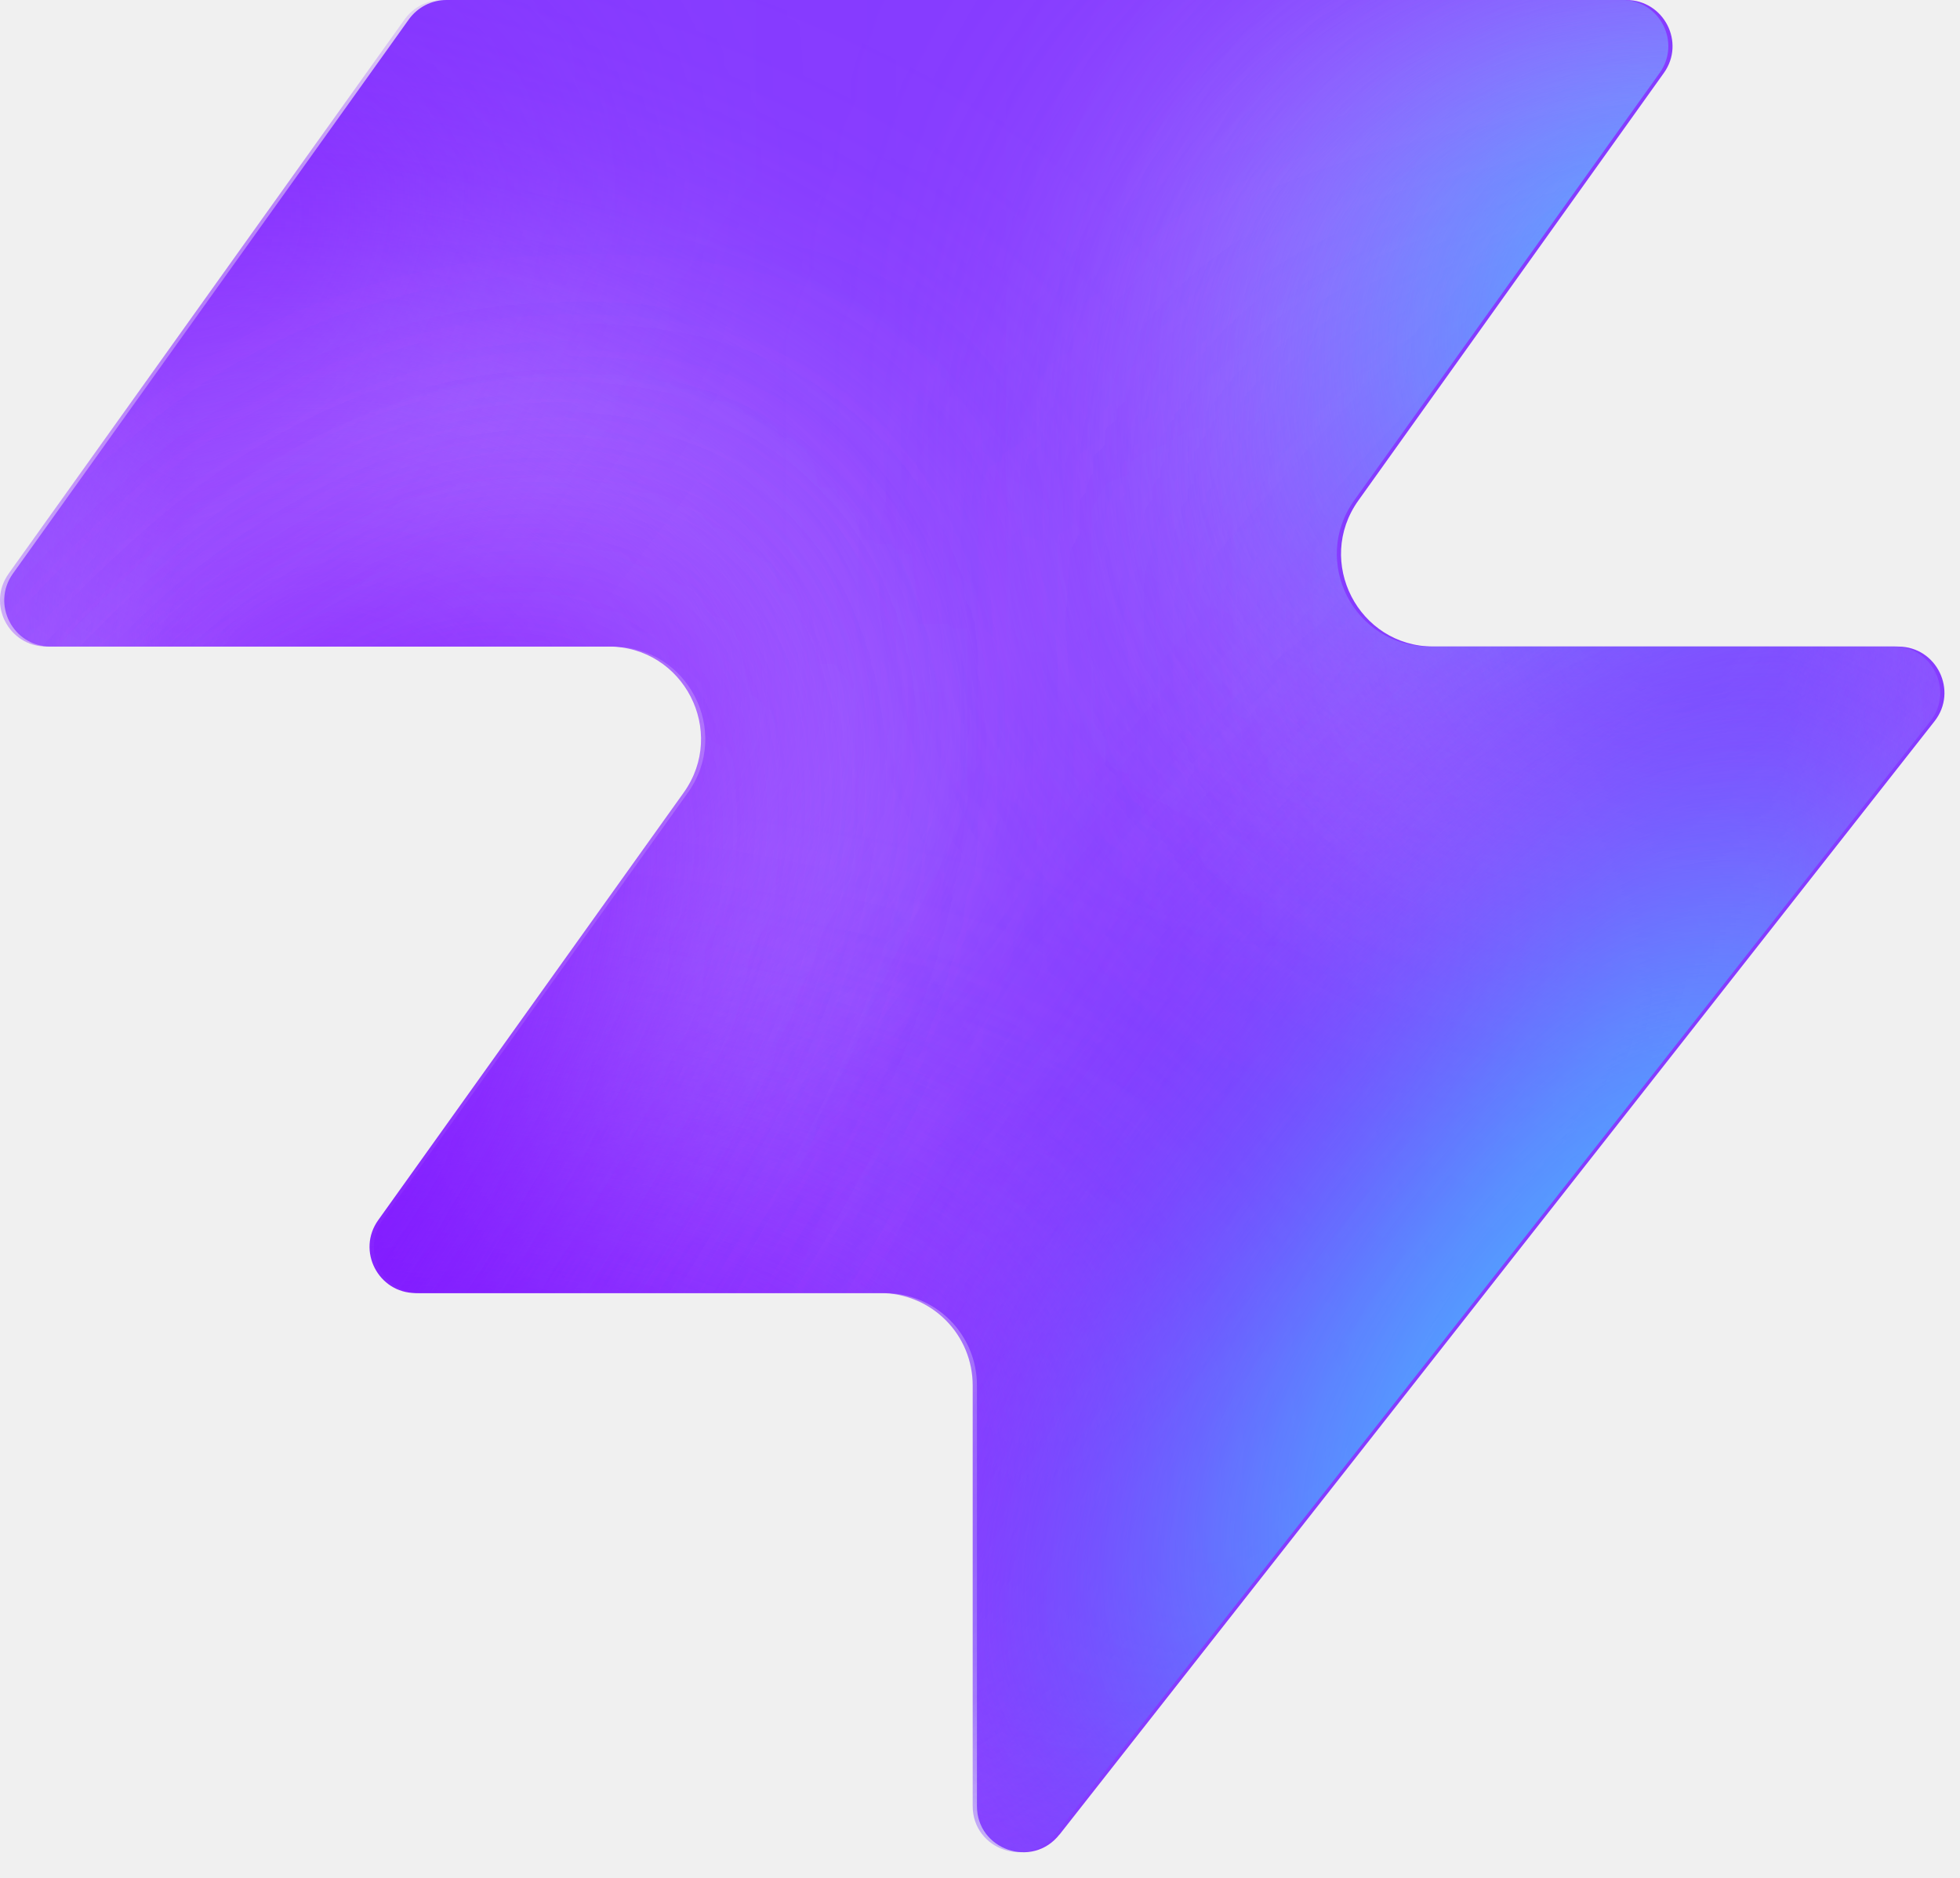
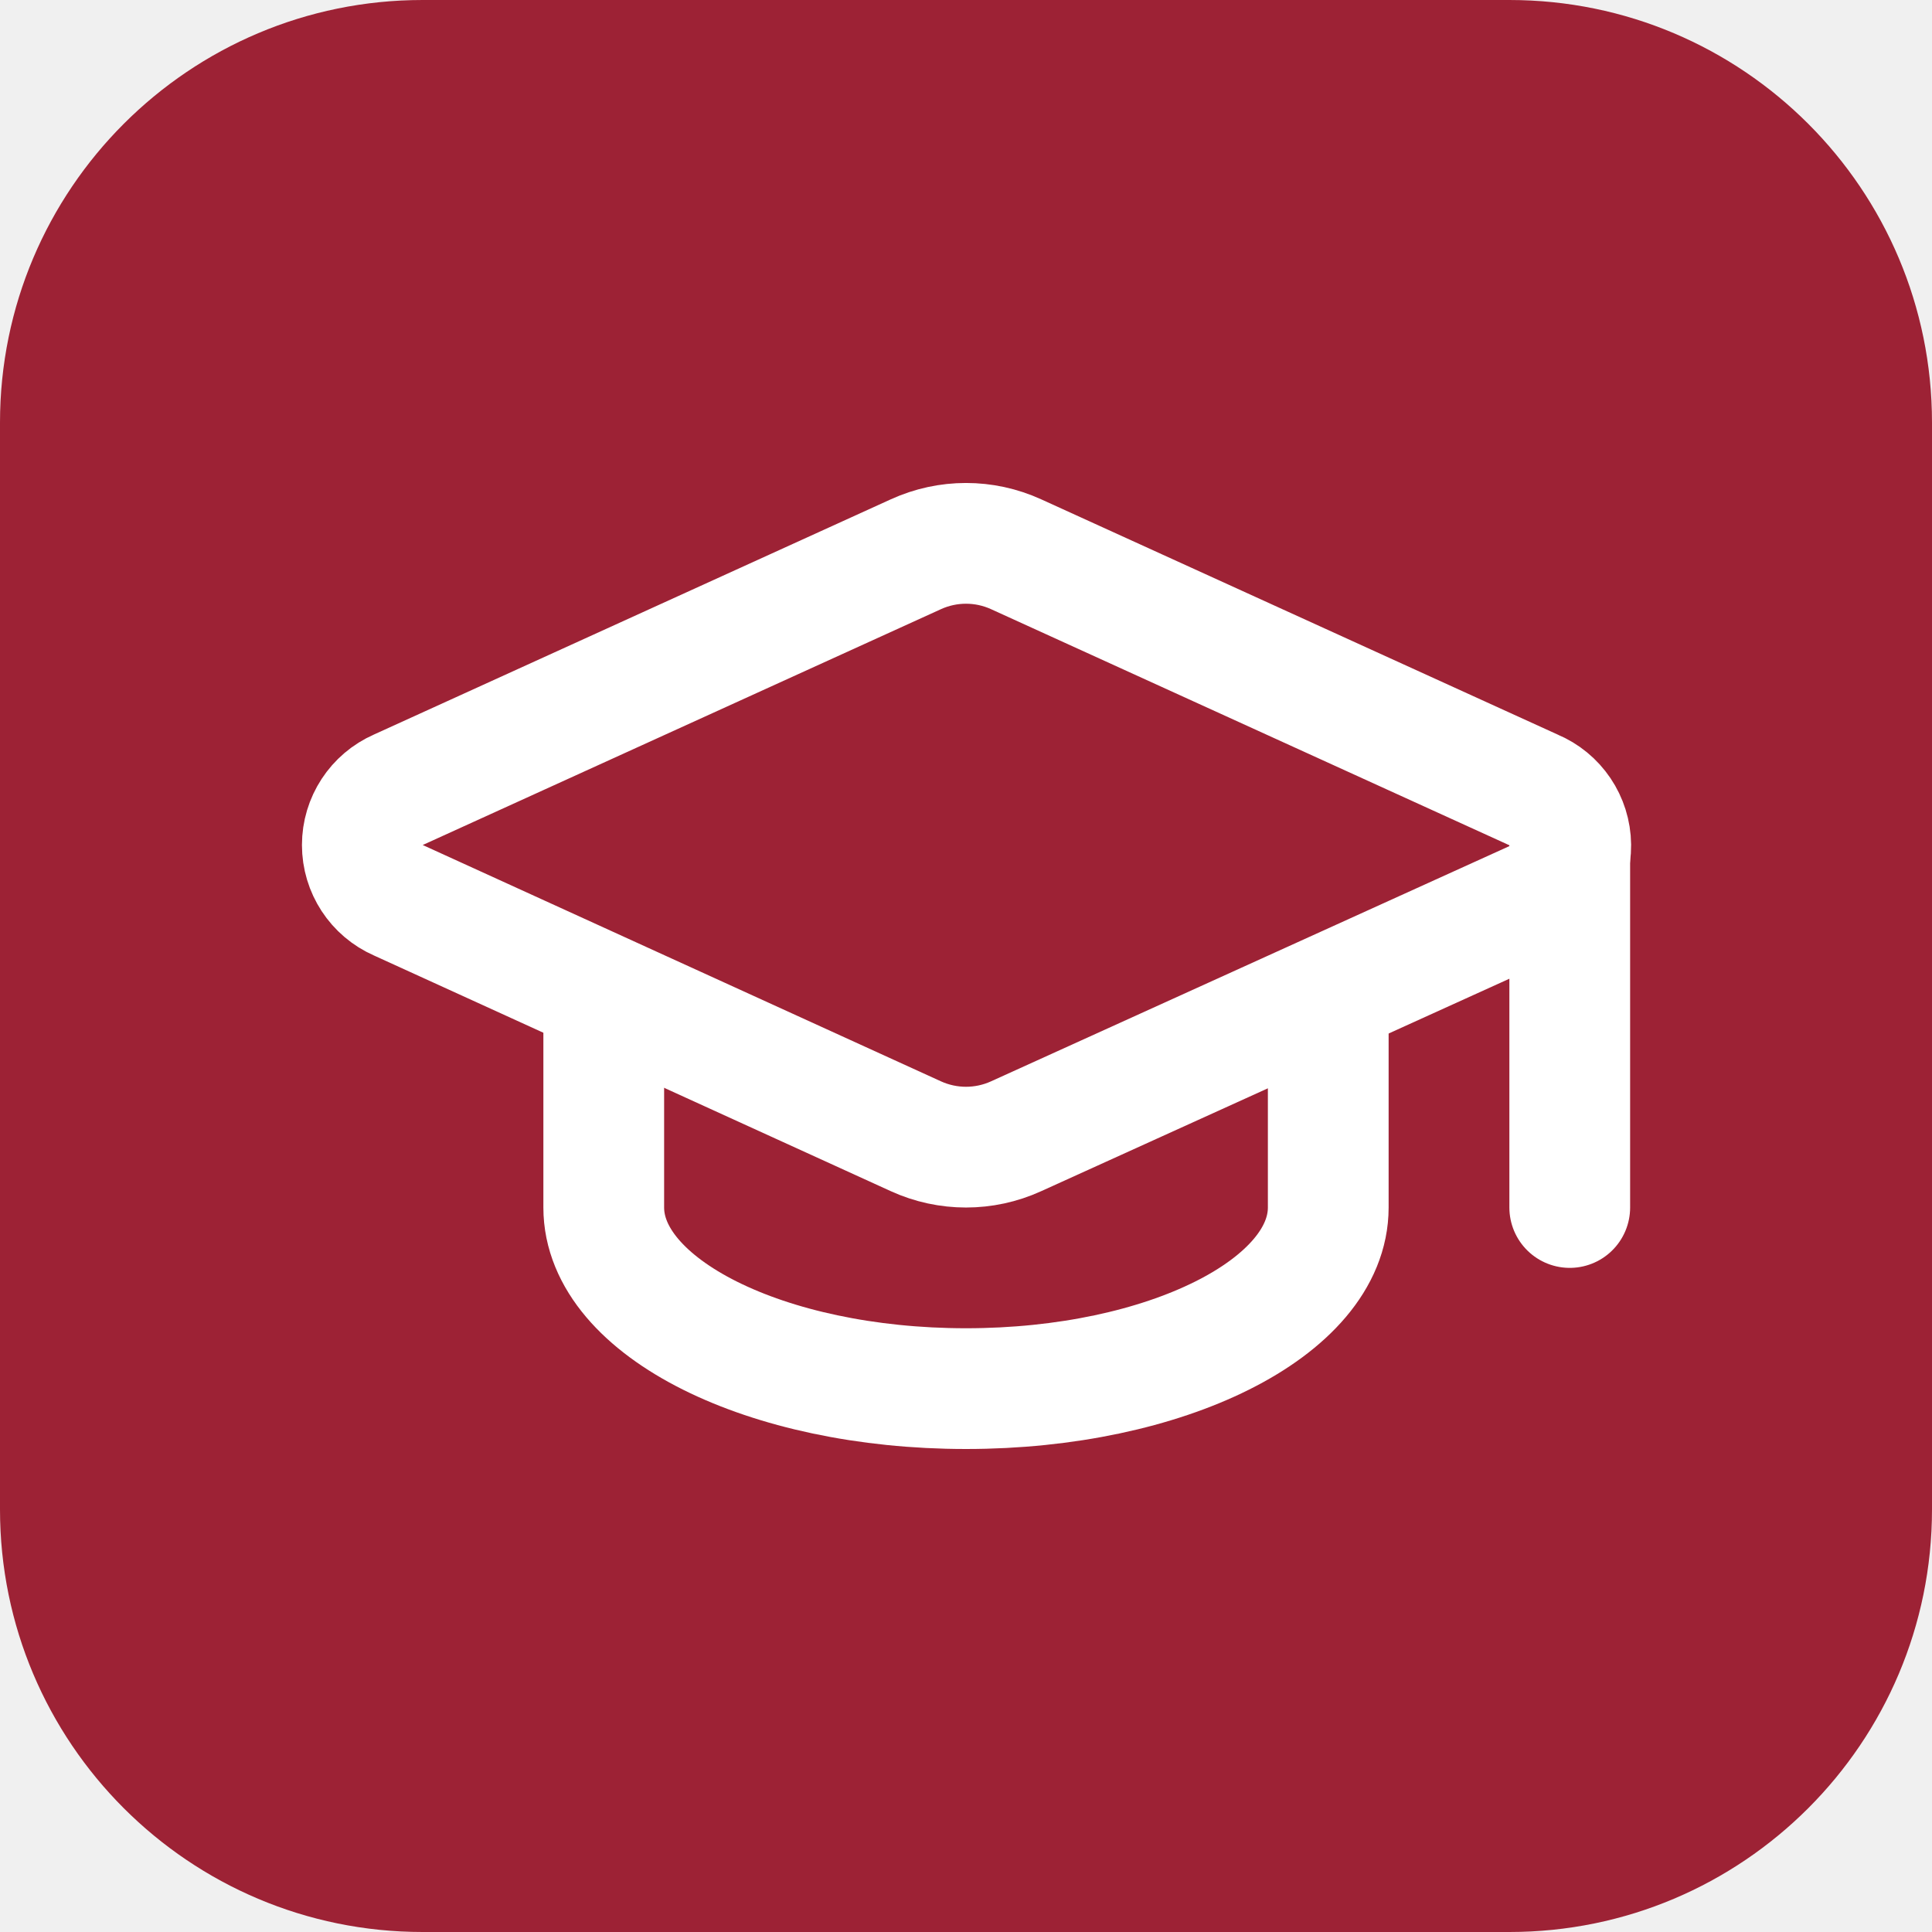
- <svg xmlns="http://www.w3.org/2000/svg" width="48" height="46" fill="none" viewBox="0 0 48 46">
-   <path fill="#863bff" d="M25.946 44.938c-.664.845-2.021.375-2.021-.698V33.937a2.26 2.26 0 0 0-2.262-2.262H10.287c-.92 0-1.456-1.04-.92-1.788l7.48-10.471c1.07-1.497 0-3.578-1.842-3.578H1.237c-.92 0-1.456-1.04-.92-1.788L10.013.474c.214-.297.556-.474.92-.474h28.894c.92 0 1.456 1.04.92 1.788l-7.48 10.471c-1.07 1.498 0 3.579 1.842 3.579h11.377c.943 0 1.473 1.088.89 1.83L25.947 44.94z" style="fill:#863bff;fill:color(display-p3 .525 .23 1);fill-opacity:1" />
-   <mask id="a" width="48" height="46" x="0" y="0" maskUnits="userSpaceOnUse" style="mask-type:alpha">
-     <path fill="#000" d="M25.842 44.938c-.664.844-2.021.375-2.021-.698V33.937a2.26 2.26 0 0 0-2.262-2.262H10.183c-.92 0-1.456-1.04-.92-1.788l7.48-10.471c1.07-1.498 0-3.579-1.842-3.579H1.133c-.92 0-1.456-1.04-.92-1.787L9.91.473c.214-.297.556-.474.92-.474h28.894c.92 0 1.456 1.04.92 1.788l-7.48 10.471c-1.07 1.498 0 3.578 1.842 3.578h11.377c.943 0 1.473 1.088.89 1.832L25.843 44.94z" style="fill:#000;fill-opacity:1" />
-   </mask>
-   <g mask="url(#a)">
-     <g filter="url(#b)">
-       <ellipse cx="5.508" cy="14.704" fill="#ede6ff" rx="5.508" ry="14.704" style="fill:#ede6ff;fill:color(display-p3 .927 .903 1);fill-opacity:1" transform="matrix(.00324 1 1 -.00324 -4.47 31.516)" />
-     </g>
-     <g filter="url(#c)">
-       <ellipse cx="10.399" cy="29.851" fill="#ede6ff" rx="10.399" ry="29.851" style="fill:#ede6ff;fill:color(display-p3 .927 .903 1);fill-opacity:1" transform="matrix(.00324 1 1 -.00324 -39.328 7.883)" />
-     </g>
-     <g filter="url(#d)">
-       <ellipse cx="5.508" cy="30.487" fill="#7e14ff" rx="5.508" ry="30.487" style="fill:#7e14ff;fill:color(display-p3 .492 .077 1);fill-opacity:1" transform="rotate(89.814 -25.913 -14.639)scale(1 -1)" />
-     </g>
-     <g filter="url(#e)">
-       <ellipse cx="5.508" cy="30.599" fill="#7e14ff" rx="5.508" ry="30.599" style="fill:#7e14ff;fill:color(display-p3 .492 .077 1);fill-opacity:1" transform="rotate(89.814 -32.644 -3.334)scale(1 -1)" />
-     </g>
-     <g filter="url(#f)">
-       <ellipse cx="5.508" cy="30.599" fill="#7e14ff" rx="5.508" ry="30.599" style="fill:#7e14ff;fill:color(display-p3 .492 .077 1);fill-opacity:1" transform="matrix(.00324 1 1 -.00324 -34.34 30.47)" />
-     </g>
-     <g filter="url(#g)">
-       <ellipse cx="14.072" cy="22.078" fill="#ede6ff" rx="14.072" ry="22.078" style="fill:#ede6ff;fill:color(display-p3 .927 .903 1);fill-opacity:1" transform="rotate(93.35 24.506 48.493)scale(-1 1)" />
-     </g>
-     <g filter="url(#h)">
-       <ellipse cx="3.47" cy="21.501" fill="#7e14ff" rx="3.47" ry="21.501" style="fill:#7e14ff;fill:color(display-p3 .492 .077 1);fill-opacity:1" transform="rotate(89.009 28.708 47.59)scale(-1 1)" />
-     </g>
-     <g filter="url(#i)">
-       <ellipse cx="3.47" cy="21.501" fill="#7e14ff" rx="3.47" ry="21.501" style="fill:#7e14ff;fill:color(display-p3 .492 .077 1);fill-opacity:1" transform="rotate(89.009 28.708 47.59)scale(-1 1)" />
-     </g>
-     <g filter="url(#j)">
-       <ellipse cx=".387" cy="8.972" fill="#7e14ff" rx="4.407" ry="29.108" style="fill:#7e14ff;fill:color(display-p3 .492 .077 1);fill-opacity:1" transform="rotate(39.51 .387 8.972)" />
-     </g>
-     <g filter="url(#k)">
-       <ellipse cx="47.523" cy="-6.092" fill="#7e14ff" rx="4.407" ry="29.108" style="fill:#7e14ff;fill:color(display-p3 .492 .077 1);fill-opacity:1" transform="rotate(37.892 47.523 -6.092)" />
-     </g>
-     <g filter="url(#l)">
-       <ellipse cx="41.412" cy="6.333" fill="#47bfff" rx="5.971" ry="9.665" style="fill:#47bfff;fill:color(display-p3 .28 .748 1);fill-opacity:1" transform="rotate(37.892 41.412 6.333)" />
-     </g>
-     <g filter="url(#m)">
-       <ellipse cx="-1.879" cy="38.332" fill="#7e14ff" rx="4.407" ry="29.108" style="fill:#7e14ff;fill:color(display-p3 .492 .077 1);fill-opacity:1" transform="rotate(37.892 -1.88 38.332)" />
-     </g>
-     <g filter="url(#n)">
-       <ellipse cx="-1.879" cy="38.332" fill="#7e14ff" rx="4.407" ry="29.108" style="fill:#7e14ff;fill:color(display-p3 .492 .077 1);fill-opacity:1" transform="rotate(37.892 -1.88 38.332)" />
-     </g>
-     <g filter="url(#o)">
-       <ellipse cx="35.651" cy="29.907" fill="#7e14ff" rx="4.407" ry="29.108" style="fill:#7e14ff;fill:color(display-p3 .492 .077 1);fill-opacity:1" transform="rotate(37.892 35.651 29.907)" />
-     </g>
-     <g filter="url(#p)">
-       <ellipse cx="38.418" cy="32.4" fill="#47bfff" rx="5.971" ry="15.297" style="fill:#47bfff;fill:color(display-p3 .28 .748 1);fill-opacity:1" transform="rotate(37.892 38.418 32.4)" />
-     </g>
+ <svg xmlns="http://www.w3.org/2000/svg" width="32" height="32" viewBox="0 0 32 32">
+   <rect width="32" height="32" rx="7" fill="#9d2235" />
+   <g transform="translate(4 4)" fill="none" stroke="#ffffff" stroke-width="2" stroke-linecap="round" stroke-linejoin="round">
+     <path d="M21.42 10.922a1 1 0 0 0-.019-1.838L12.83 5.18a2 2 0 0 0-1.66 0L2.6 9.08a1 1 0 0 0 0 1.832l8.57 3.908a2 2 0 0 0 1.66 0z" />
+     <path d="M22 10v6" />
+     <path d="M6 12.5V16a6 3 0 0 0 12 0v-3.5" />
  </g>
-   <defs>
-     <filter id="b" width="60.045" height="41.654" x="-19.77" y="16.149" color-interpolation-filters="sRGB" filterUnits="userSpaceOnUse">
-       <feFlood flood-opacity="0" result="BackgroundImageFix" />
-       <feBlend in="SourceGraphic" in2="BackgroundImageFix" result="shape" />
-       <feGaussianBlur result="effect1_foregroundBlur_2002_17158" stdDeviation="7.659" />
-     </filter>
-     <filter id="c" width="90.34" height="51.437" x="-54.613" y="-7.533" color-interpolation-filters="sRGB" filterUnits="userSpaceOnUse">
-       <feFlood flood-opacity="0" result="BackgroundImageFix" />
-       <feBlend in="SourceGraphic" in2="BackgroundImageFix" result="shape" />
-       <feGaussianBlur result="effect1_foregroundBlur_2002_17158" stdDeviation="7.659" />
-     </filter>
-     <filter id="d" width="79.355" height="29.4" x="-49.64" y="2.03" color-interpolation-filters="sRGB" filterUnits="userSpaceOnUse">
-       <feFlood flood-opacity="0" result="BackgroundImageFix" />
-       <feBlend in="SourceGraphic" in2="BackgroundImageFix" result="shape" />
-       <feGaussianBlur result="effect1_foregroundBlur_2002_17158" stdDeviation="4.596" />
-     </filter>
-     <filter id="e" width="79.579" height="29.4" x="-45.045" y="20.029" color-interpolation-filters="sRGB" filterUnits="userSpaceOnUse">
-       <feFlood flood-opacity="0" result="BackgroundImageFix" />
-       <feBlend in="SourceGraphic" in2="BackgroundImageFix" result="shape" />
-       <feGaussianBlur result="effect1_foregroundBlur_2002_17158" stdDeviation="4.596" />
-     </filter>
-     <filter id="f" width="79.579" height="29.4" x="-43.513" y="21.178" color-interpolation-filters="sRGB" filterUnits="userSpaceOnUse">
-       <feFlood flood-opacity="0" result="BackgroundImageFix" />
-       <feBlend in="SourceGraphic" in2="BackgroundImageFix" result="shape" />
-       <feGaussianBlur result="effect1_foregroundBlur_2002_17158" stdDeviation="4.596" />
-     </filter>
-     <filter id="g" width="74.749" height="58.852" x="15.756" y="-17.901" color-interpolation-filters="sRGB" filterUnits="userSpaceOnUse">
-       <feFlood flood-opacity="0" result="BackgroundImageFix" />
-       <feBlend in="SourceGraphic" in2="BackgroundImageFix" result="shape" />
-       <feGaussianBlur result="effect1_foregroundBlur_2002_17158" stdDeviation="7.659" />
-     </filter>
-     <filter id="h" width="61.377" height="25.362" x="23.548" y="2.284" color-interpolation-filters="sRGB" filterUnits="userSpaceOnUse">
-       <feFlood flood-opacity="0" result="BackgroundImageFix" />
-       <feBlend in="SourceGraphic" in2="BackgroundImageFix" result="shape" />
-       <feGaussianBlur result="effect1_foregroundBlur_2002_17158" stdDeviation="4.596" />
-     </filter>
-     <filter id="i" width="61.377" height="25.362" x="23.548" y="2.284" color-interpolation-filters="sRGB" filterUnits="userSpaceOnUse">
-       <feFlood flood-opacity="0" result="BackgroundImageFix" />
-       <feBlend in="SourceGraphic" in2="BackgroundImageFix" result="shape" />
-       <feGaussianBlur result="effect1_foregroundBlur_2002_17158" stdDeviation="4.596" />
-     </filter>
-     <filter id="j" width="56.045" height="63.649" x="-27.636" y="-22.853" color-interpolation-filters="sRGB" filterUnits="userSpaceOnUse">
-       <feFlood flood-opacity="0" result="BackgroundImageFix" />
-       <feBlend in="SourceGraphic" in2="BackgroundImageFix" result="shape" />
-       <feGaussianBlur result="effect1_foregroundBlur_2002_17158" stdDeviation="4.596" />
-     </filter>
-     <filter id="k" width="54.814" height="64.646" x="20.116" y="-38.415" color-interpolation-filters="sRGB" filterUnits="userSpaceOnUse">
-       <feFlood flood-opacity="0" result="BackgroundImageFix" />
-       <feBlend in="SourceGraphic" in2="BackgroundImageFix" result="shape" />
-       <feGaussianBlur result="effect1_foregroundBlur_2002_17158" stdDeviation="4.596" />
-     </filter>
-     <filter id="l" width="33.541" height="35.313" x="24.641" y="-11.323" color-interpolation-filters="sRGB" filterUnits="userSpaceOnUse">
-       <feFlood flood-opacity="0" result="BackgroundImageFix" />
-       <feBlend in="SourceGraphic" in2="BackgroundImageFix" result="shape" />
-       <feGaussianBlur result="effect1_foregroundBlur_2002_17158" stdDeviation="4.596" />
-     </filter>
-     <filter id="m" width="54.814" height="64.646" x="-29.286" y="6.009" color-interpolation-filters="sRGB" filterUnits="userSpaceOnUse">
-       <feFlood flood-opacity="0" result="BackgroundImageFix" />
-       <feBlend in="SourceGraphic" in2="BackgroundImageFix" result="shape" />
-       <feGaussianBlur result="effect1_foregroundBlur_2002_17158" stdDeviation="4.596" />
-     </filter>
-     <filter id="n" width="54.814" height="64.646" x="-29.286" y="6.009" color-interpolation-filters="sRGB" filterUnits="userSpaceOnUse">
-       <feFlood flood-opacity="0" result="BackgroundImageFix" />
-       <feBlend in="SourceGraphic" in2="BackgroundImageFix" result="shape" />
-       <feGaussianBlur result="effect1_foregroundBlur_2002_17158" stdDeviation="4.596" />
-     </filter>
-     <filter id="o" width="54.814" height="64.646" x="8.244" y="-2.416" color-interpolation-filters="sRGB" filterUnits="userSpaceOnUse">
-       <feFlood flood-opacity="0" result="BackgroundImageFix" />
-       <feBlend in="SourceGraphic" in2="BackgroundImageFix" result="shape" />
-       <feGaussianBlur result="effect1_foregroundBlur_2002_17158" stdDeviation="4.596" />
-     </filter>
-     <filter id="p" width="39.409" height="43.623" x="18.713" y="10.588" color-interpolation-filters="sRGB" filterUnits="userSpaceOnUse">
-       <feFlood flood-opacity="0" result="BackgroundImageFix" />
-       <feBlend in="SourceGraphic" in2="BackgroundImageFix" result="shape" />
-       <feGaussianBlur result="effect1_foregroundBlur_2002_17158" stdDeviation="4.596" />
-     </filter>
-   </defs>
</svg>
